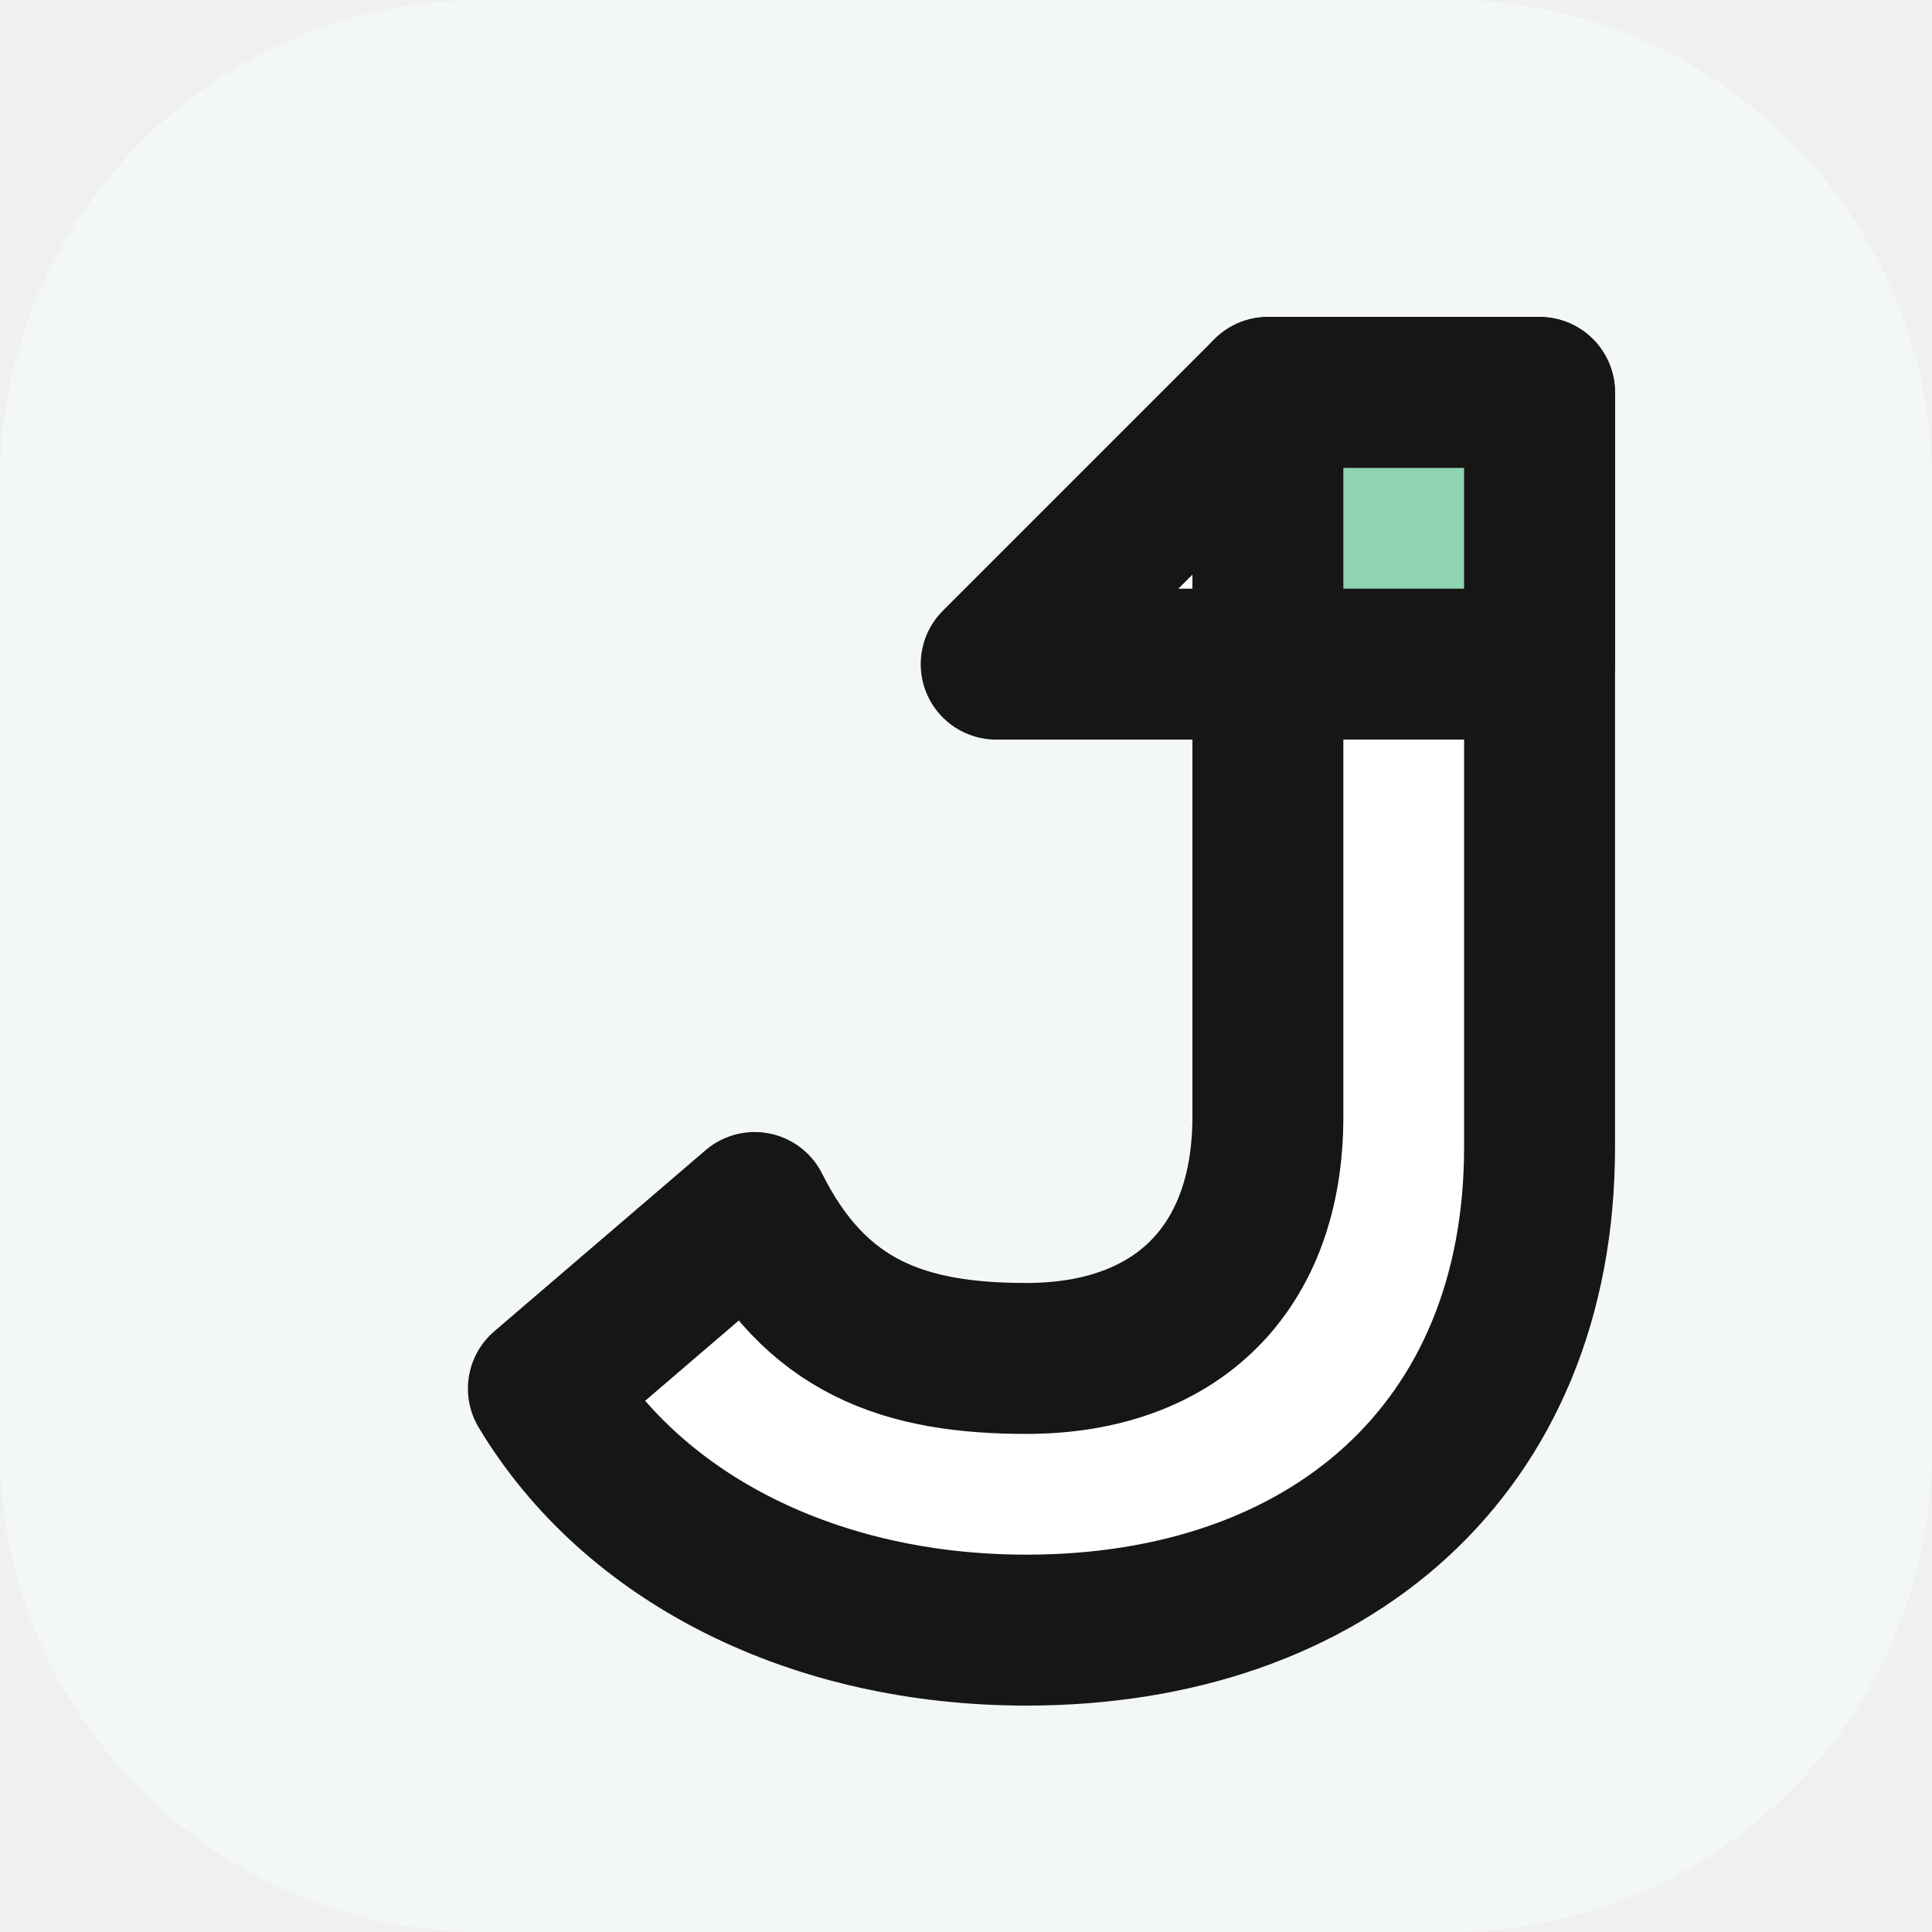
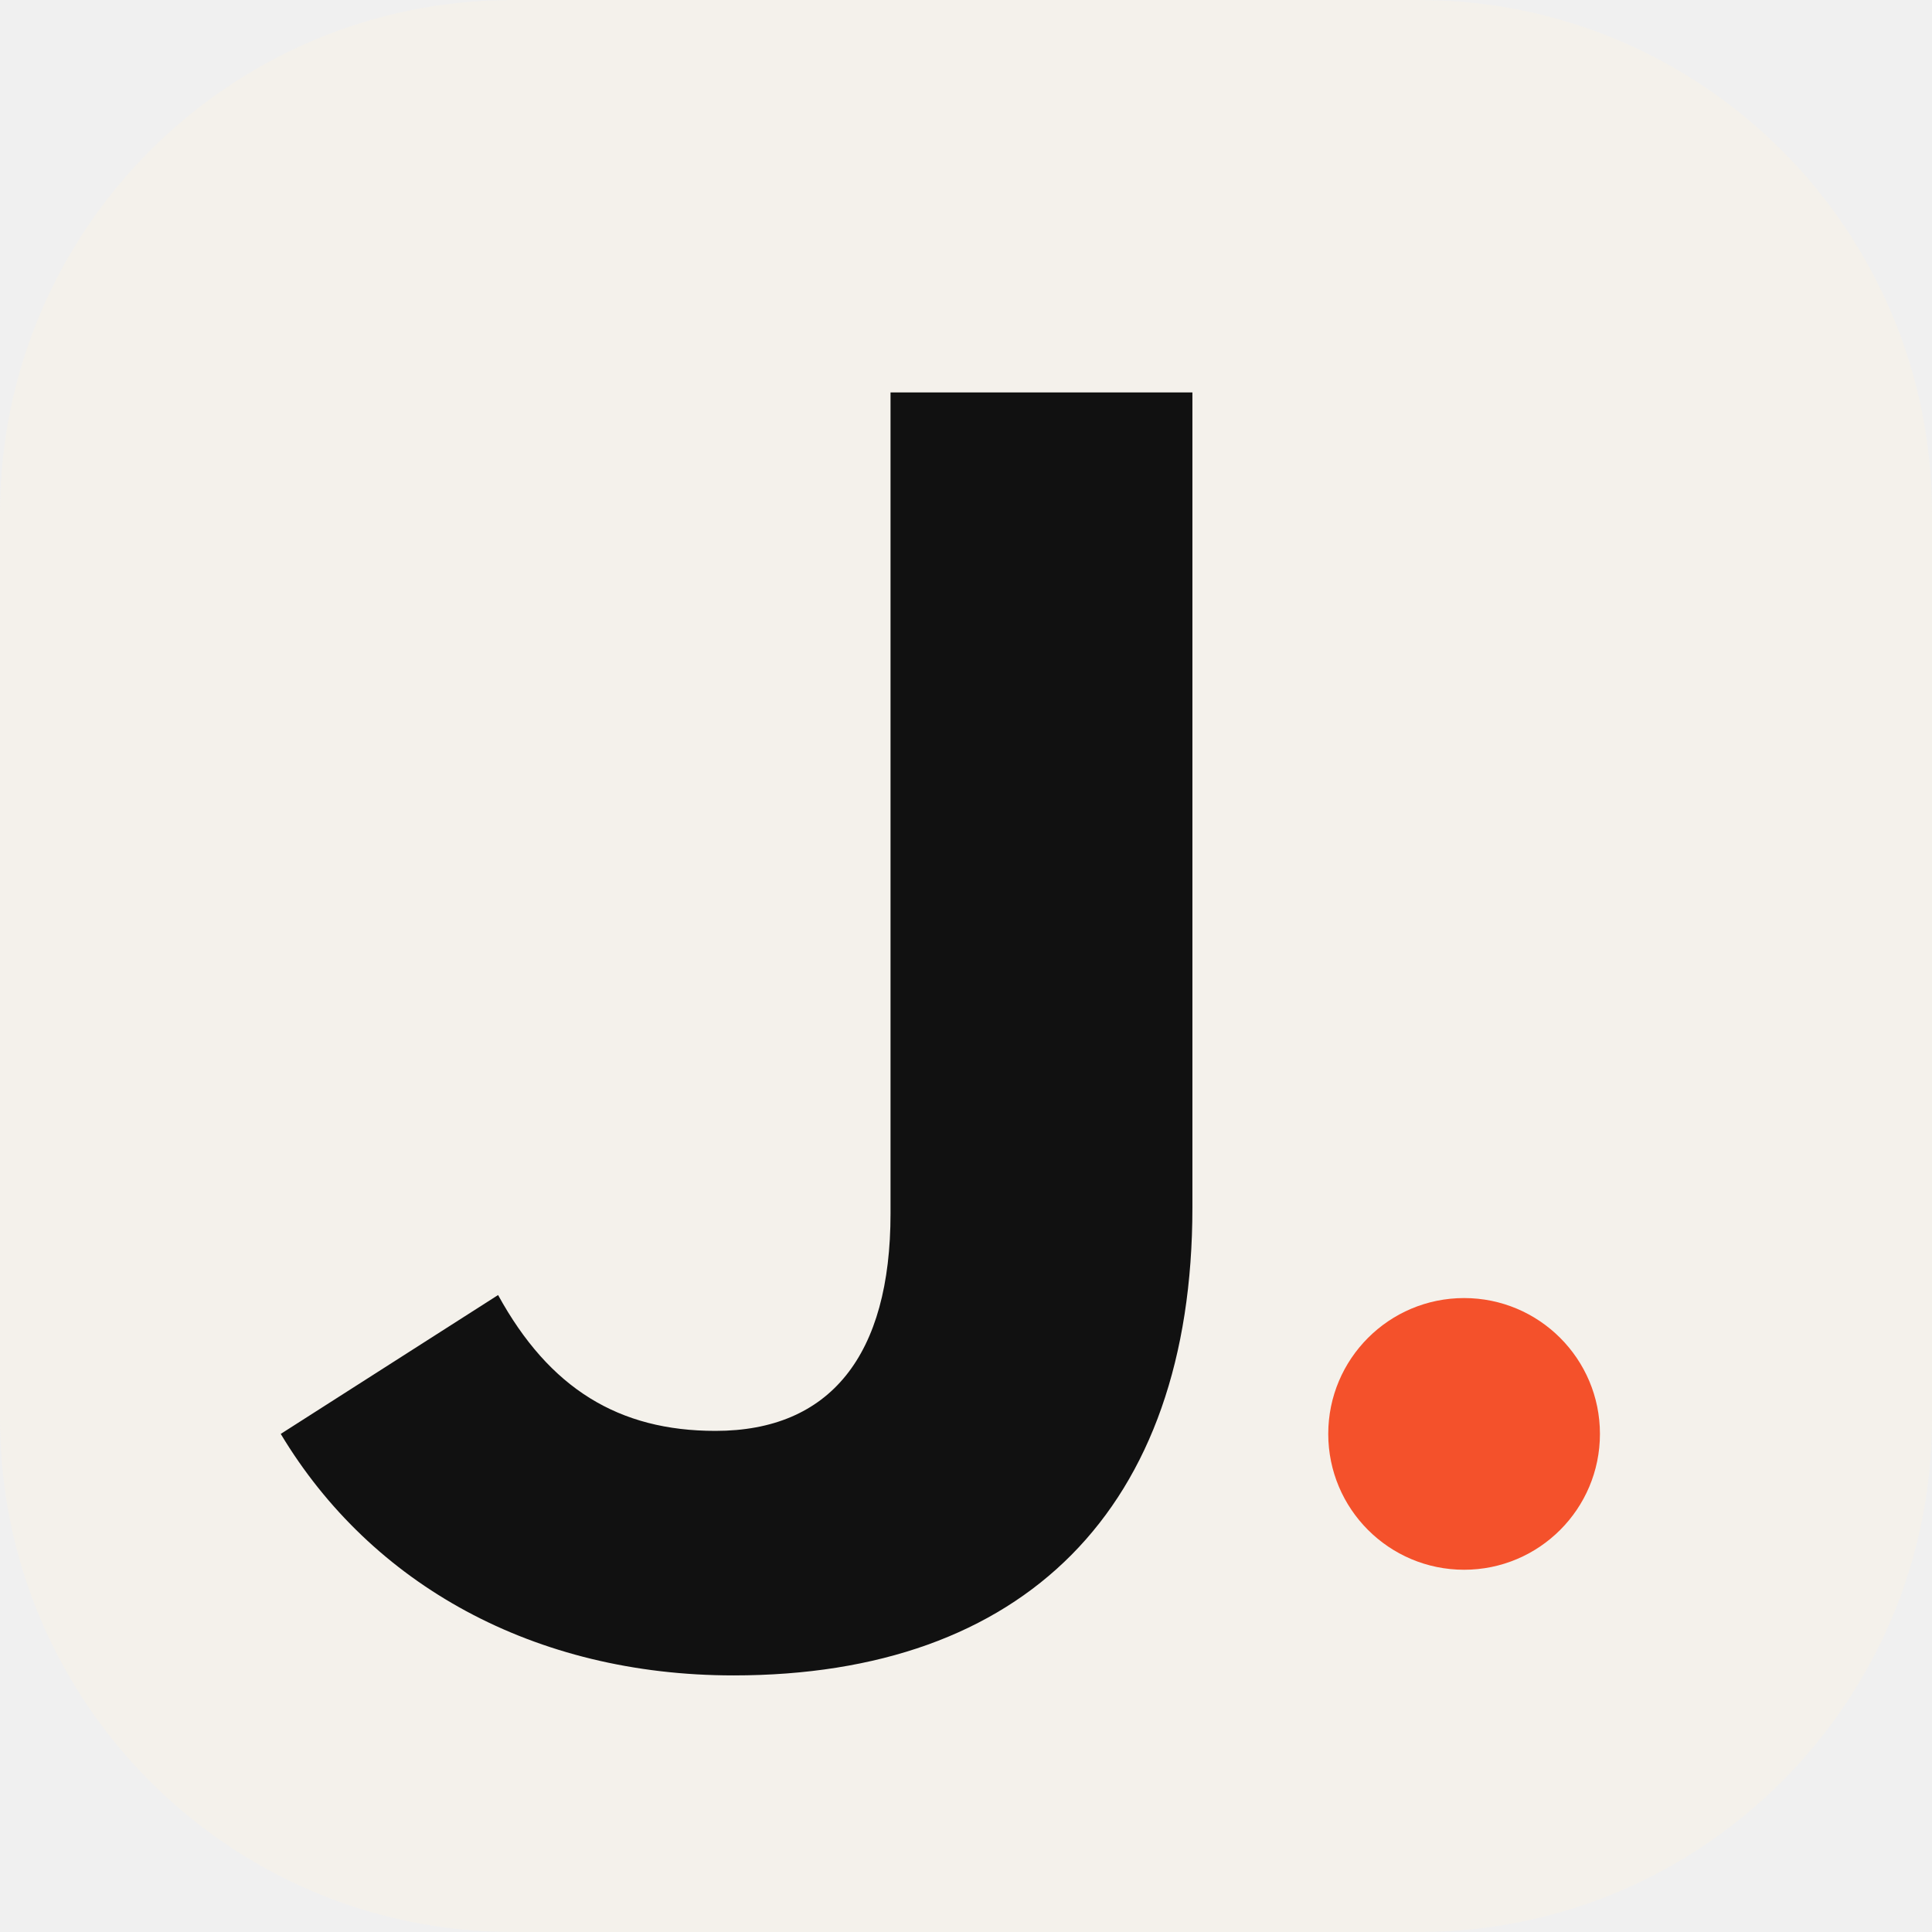
<svg xmlns="http://www.w3.org/2000/svg" viewBox="0 0 64 64">
-   <rect width="64" height="64" rx="16" fill="#f3f8f5" />
-   <path d="M42 13h9v25c0 10-7 16-17 16-7 0-13-3-16-8l7-6c2 4 5 5 9 5 5 0 8-3 8-8V22h-9z" fill="#ffffff" stroke="#161616" stroke-linejoin="round" stroke-width="5" />
-   <path d="M42 13h9v9h-9z" fill="#8fd4b1" stroke="#161616" stroke-linejoin="round" stroke-width="5" />
+   <rect width="64" height="64" rx="17" fill="#f4f1eb" />
+   <path d="M29.5 13h10v27c0 10-5.6 15.5-15.2 15.5-6.6 0-12-3-15-8l7.2-4.6c1.7 3.1 4 4.5 7.2 4.5 3.8 0 5.8-2.5 5.8-7.2z" fill="#111111" />
+   <circle cx="48.5" cy="47.5" r="4.5" fill="#f4512b" />
</svg>
